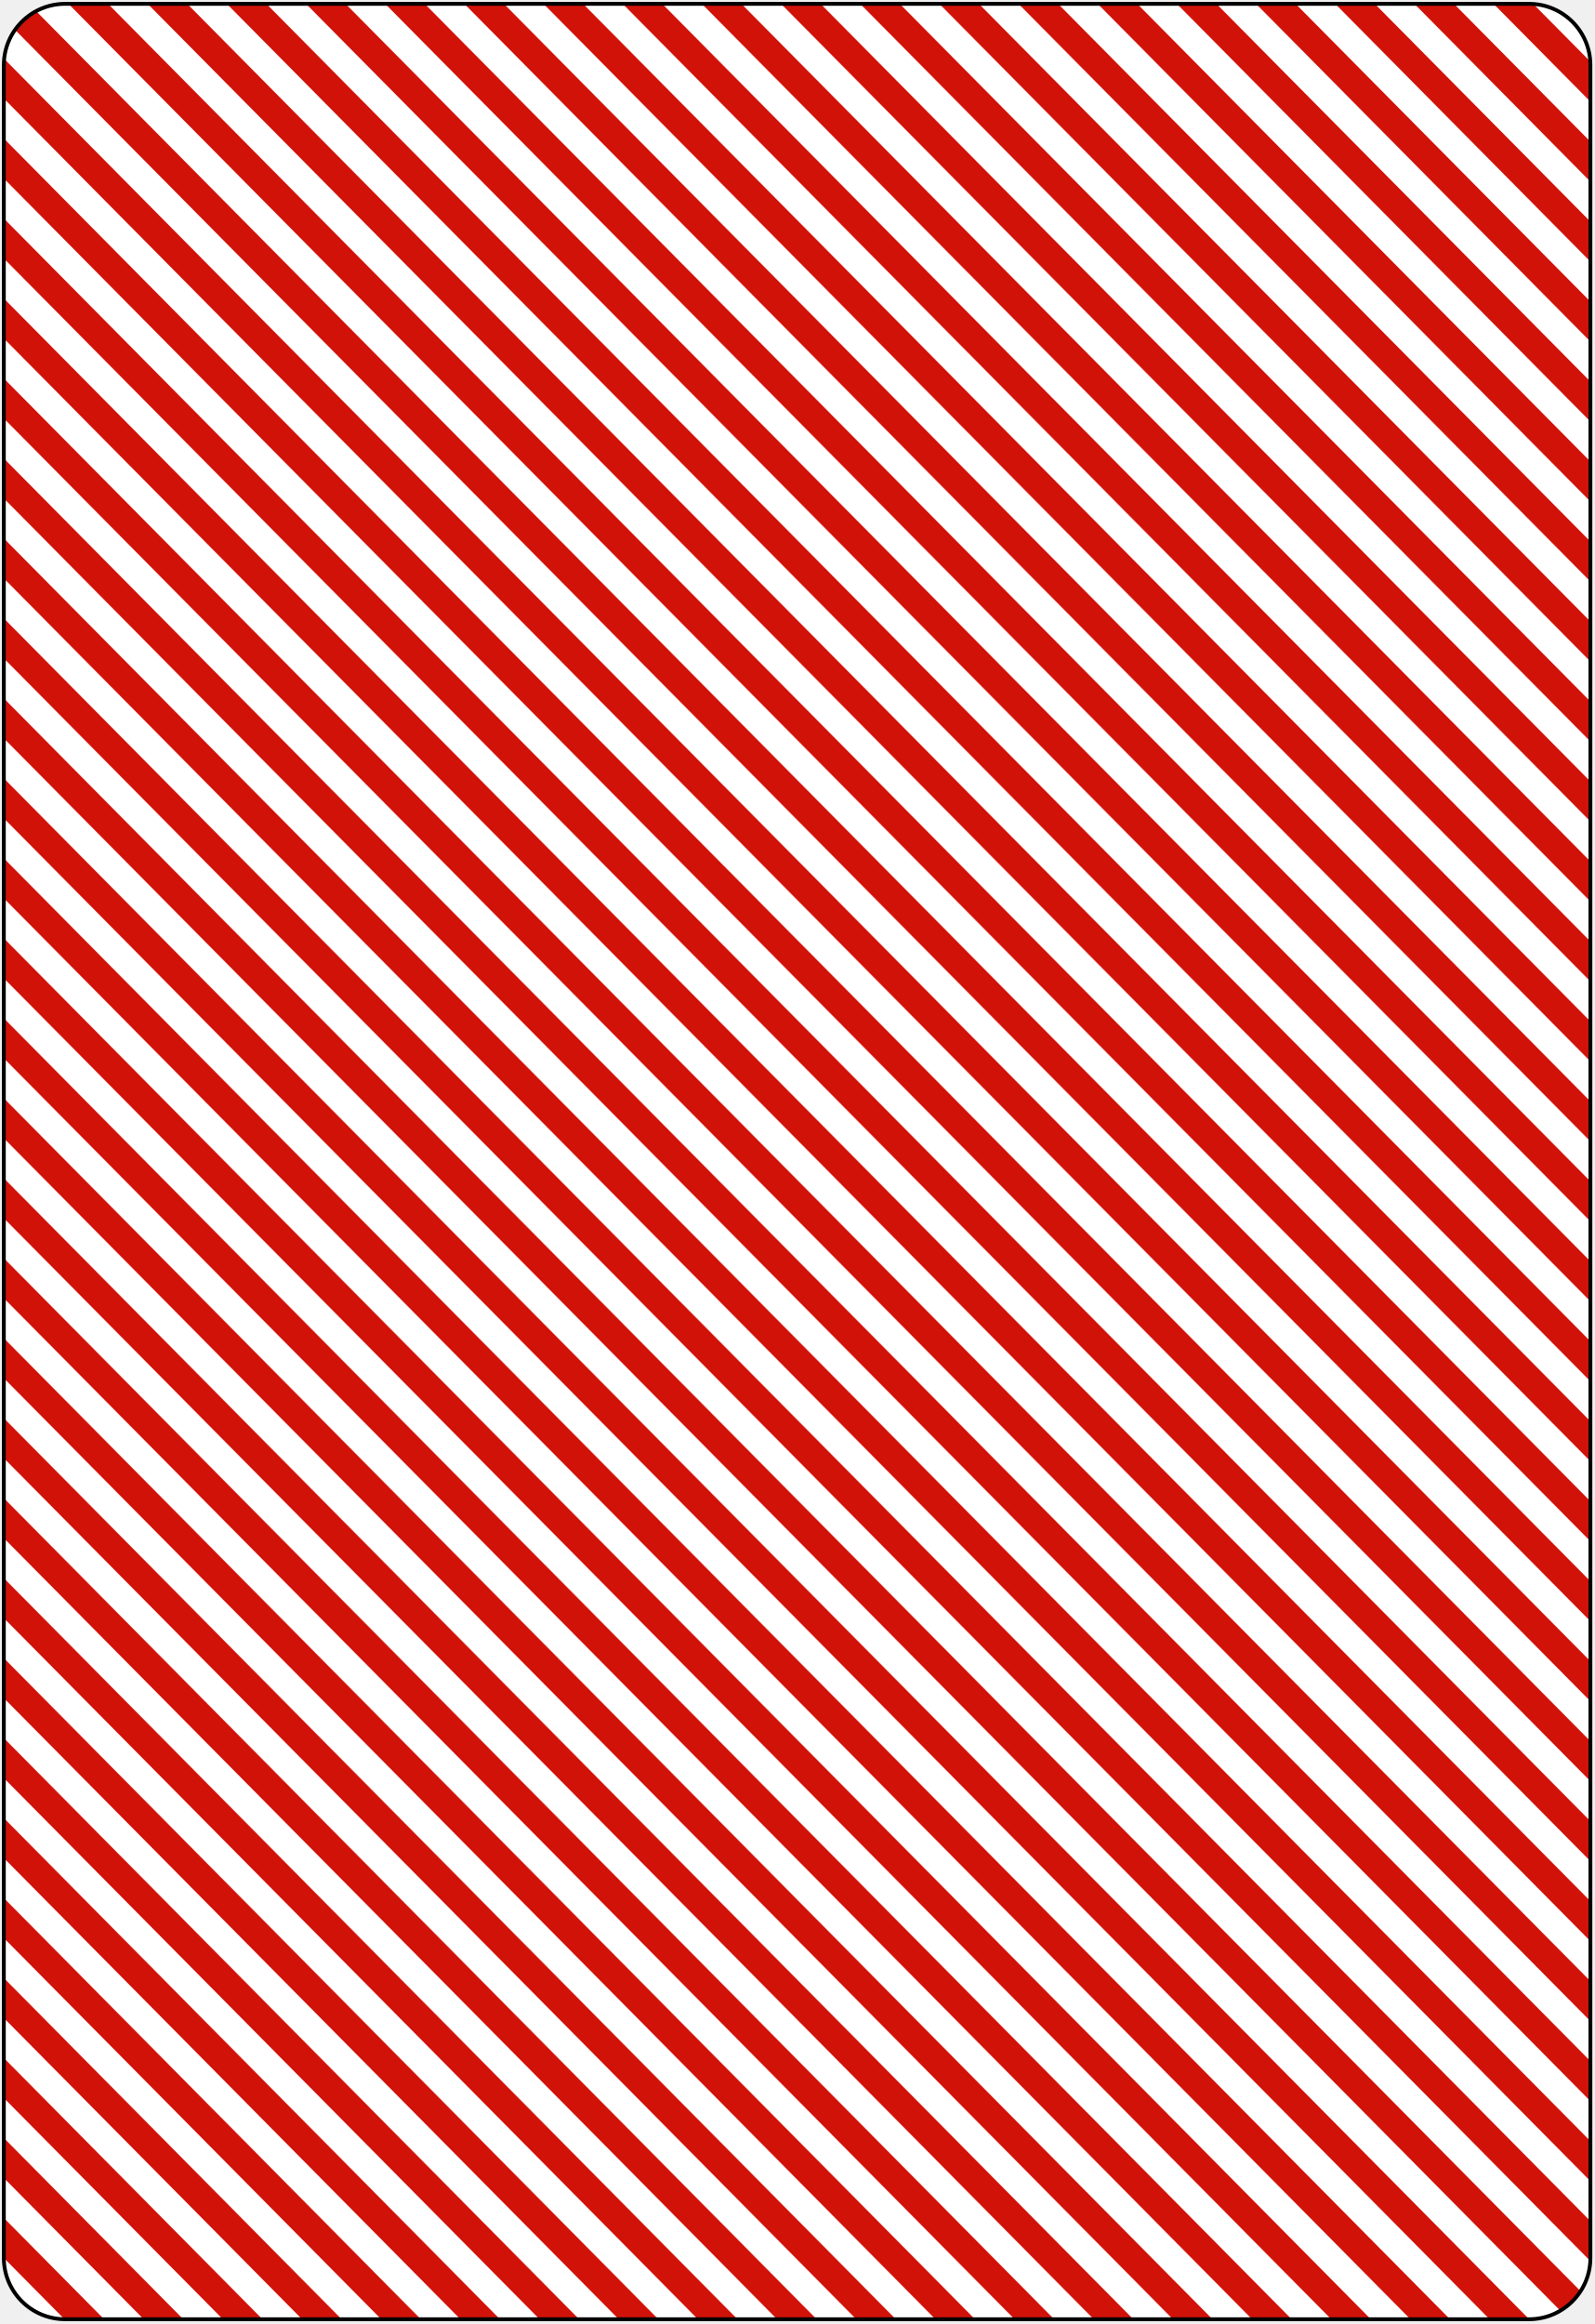
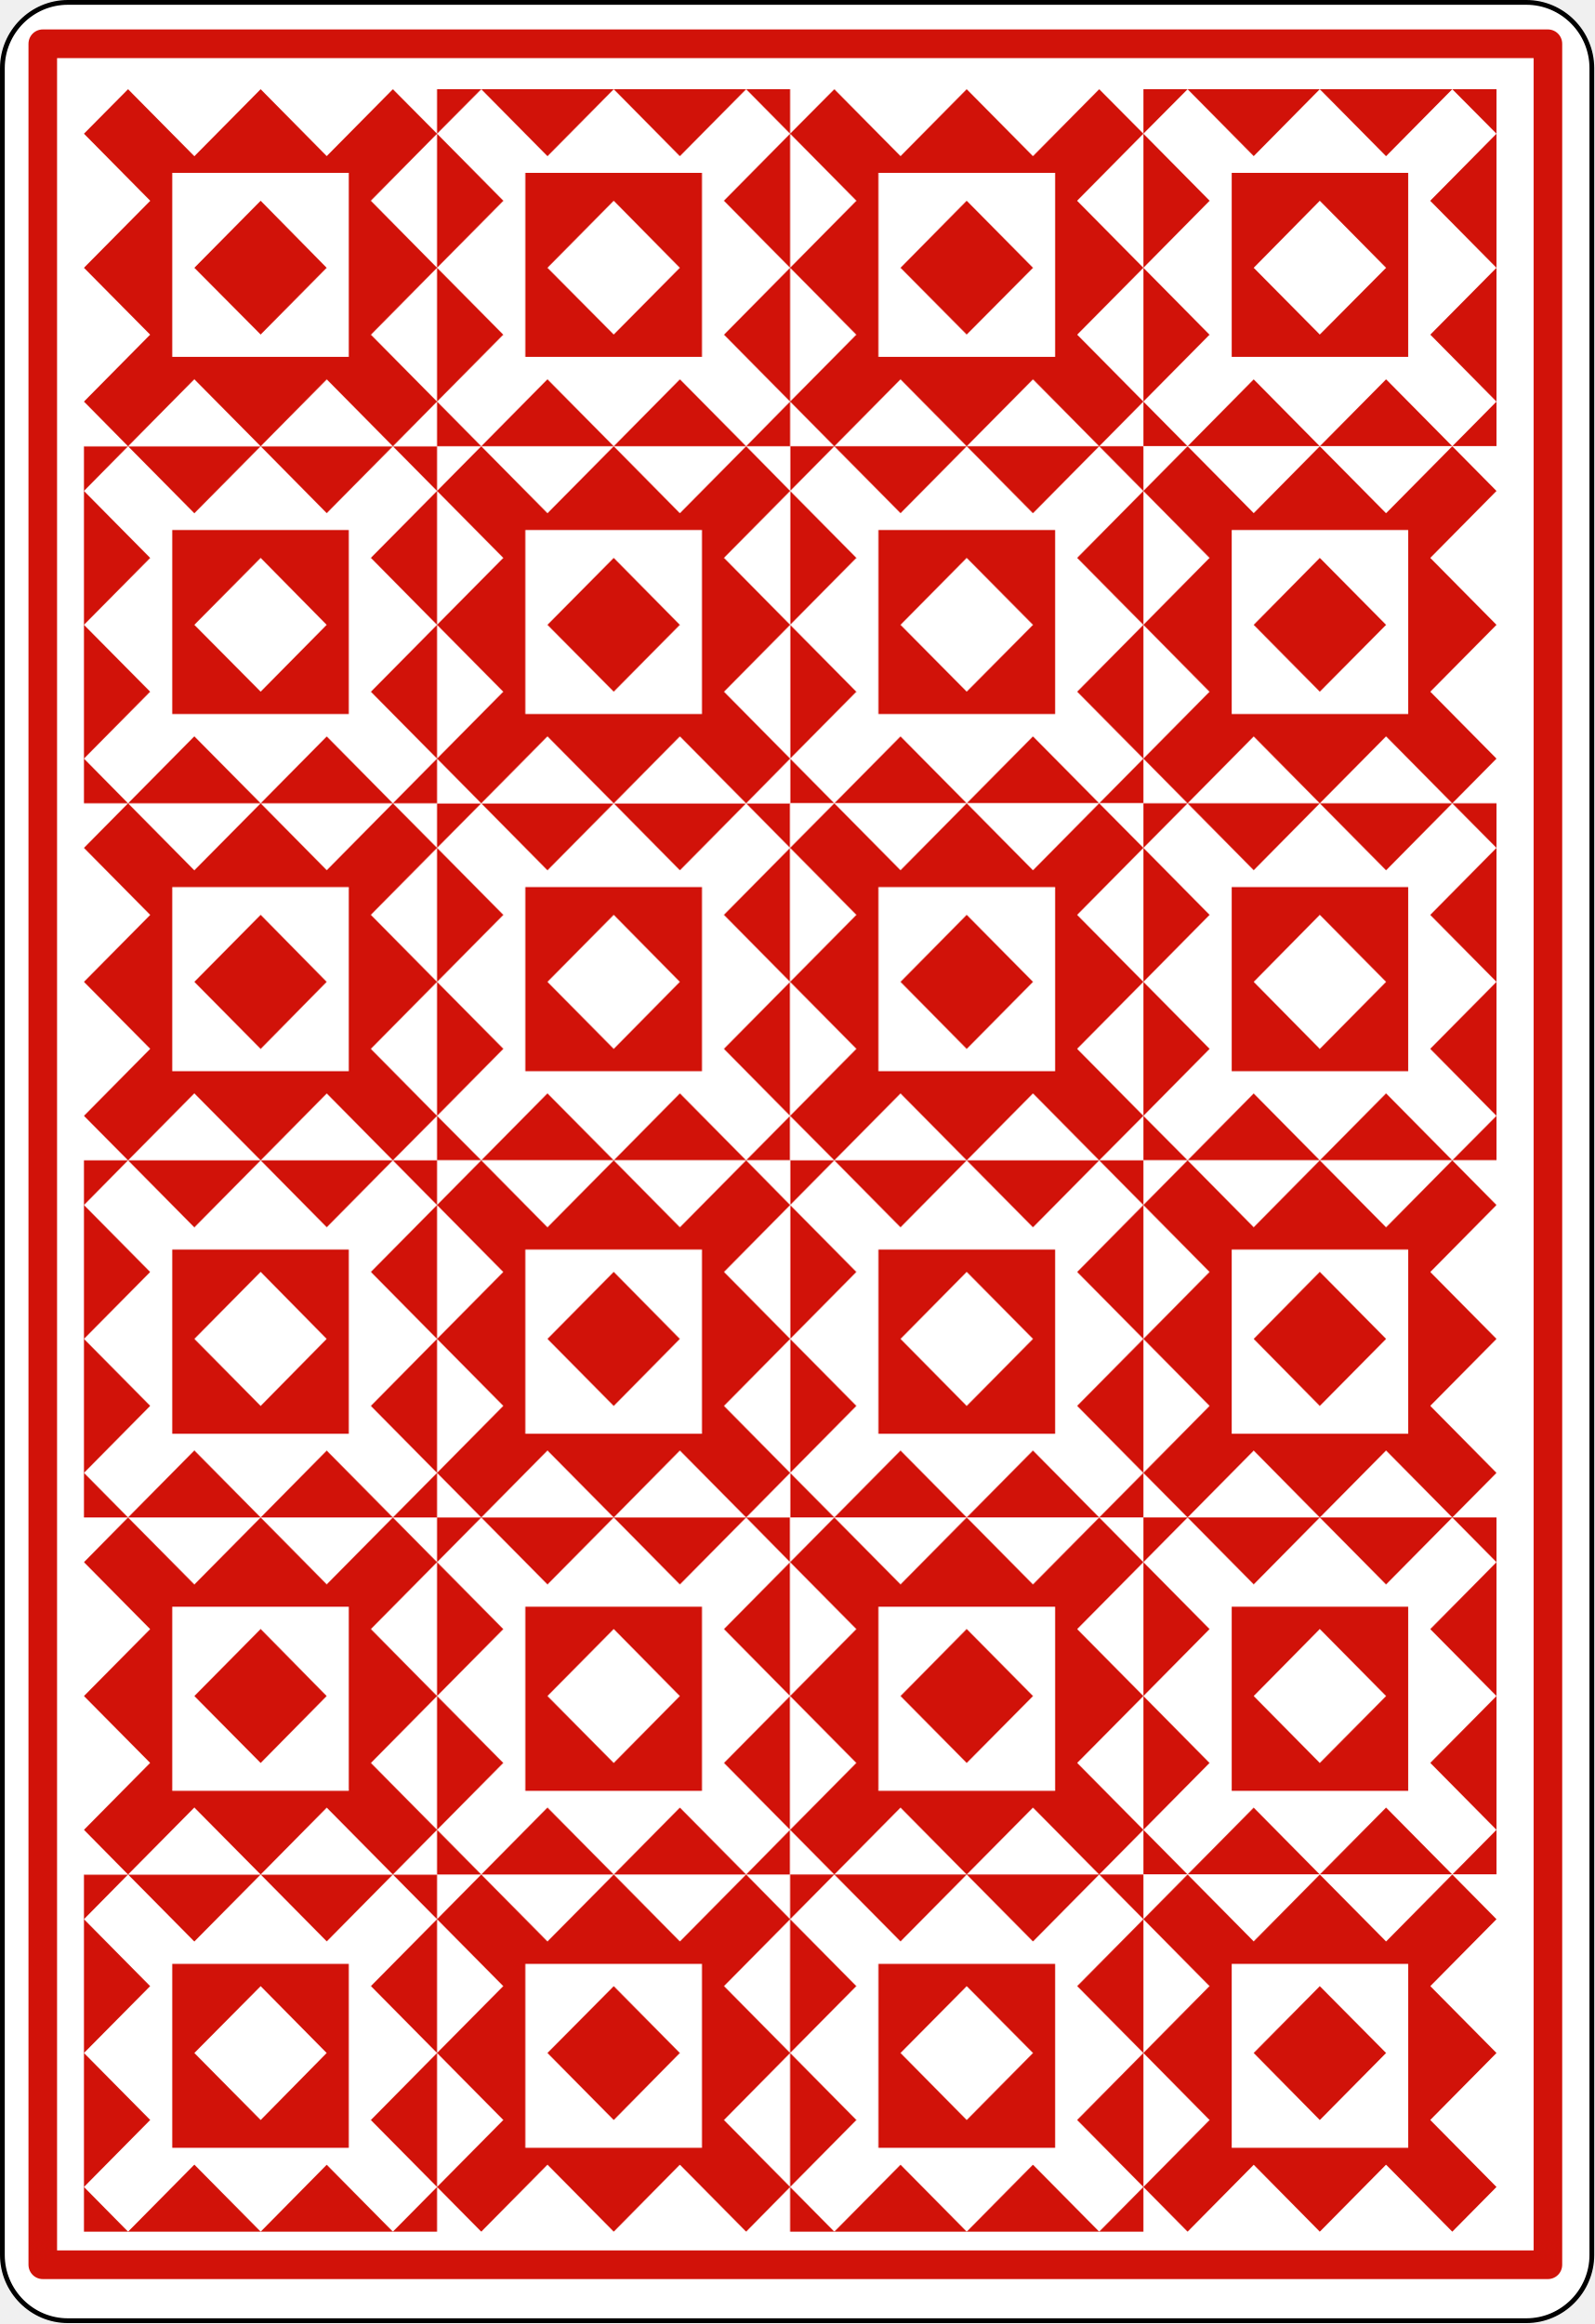
- <svg xmlns="http://www.w3.org/2000/svg" width="208" height="303">
-   <clipPath id="r">
-     <rect x=".5" y=".5" width="207" height="302" rx="8" />
-   </clipPath>
-   <g clip-path="url(#r)">
-     <path fill="#FFF" d="m0,0h208v303H0" />
-     <path stroke="#D11209" stroke-width="430" stroke-dasharray="3.67" d="m0,294 306-303" />
+ <svg xmlns="http://www.w3.org/2000/svg" width="208" height="303" viewBox="0 0 167.086 242.667" xml:space="preserve" id="svg2" version="1.0">
+   <defs id="defs298" />
+   <g id="Layer_x0020_1" style="fill:#ffffff;fill-rule:nonzero;stroke:#000000;stroke-width:0.998;stroke-miterlimit:4" transform="matrix(1,0,0,1.003027,0,-0.367228)">
+     <path style="stroke-width:0.499" d="M 166.836,235.548 C 166.836,239.325 163.75,242.417 159.966,242.417 L 7.111,242.417 C 3.336,242.417 0.25,239.325 0.25,235.548 L 0.25,7.12 C 0.25,3.343 3.336,0.25 7.111,0.25 L 159.966,0.25 C 163.75,0.25 166.836,3.343 166.836,7.12 L 166.836,235.548 L 166.836,235.548 z " id="path5" />
+     <path style="fill-rule:evenodd;stroke:none" d="M 119.837,46.616 L 119.837,9.319 L 82.811,9.319 L 82.811,46.616 L 119.837,46.616 L 119.837,46.616 z " id="path7" />
+     <path style="fill:#d11209;fill-rule:evenodd;stroke:none" d="M 156.843,46.616 L 156.843,9.319 L 119.837,9.319 L 119.837,46.616 L 156.843,46.616 z " id="path9" />
+     <path style="fill-rule:evenodd;stroke:none" d="M 156.843,83.913 L 156.843,46.616 L 119.837,46.616 L 119.837,83.913 L 156.843,83.913 z " id="path11" />
+     <path style="fill:#d11209;fill-rule:evenodd;stroke:none" d="M 119.837,83.913 L 119.837,46.616 L 82.811,46.616 L 82.811,83.913 L 119.837,83.913 L 119.837,83.913 z " id="path13" />
+     <path style="fill-rule:evenodd;stroke:none" d="M 45.804,121.209 L 45.804,83.913 L 8.798,83.913 L 8.798,121.209 L 45.804,121.209 L 45.804,121.209 z " id="path15" />
+     <path style="fill:#d11209;fill-rule:evenodd;stroke:none" d="M 82.811,121.209 L 82.811,83.913 L 45.804,83.913 L 45.804,121.209 L 82.811,121.209 L 82.811,121.209 z " id="path17" />
+     <path style="fill-rule:evenodd;stroke:none" d="M 119.837,121.209 L 119.837,83.913 L 82.811,83.913 L 82.811,121.209 L 119.837,121.209 L 119.837,121.209 z " id="path19" />
+     <path style="fill:#d11209;fill-rule:evenodd;stroke:none" d="M 156.843,121.209 L 156.843,83.913 L 119.837,83.913 L 119.837,121.209 L 156.843,121.209 L 156.843,121.209 z " id="path21" />
+     <path style="fill-rule:evenodd;stroke:none" d="M 82.811,83.913 L 82.811,46.616 L 45.804,46.616 L 45.804,83.913 L 82.811,83.913 L 82.811,83.913 z " id="path23" />
+     <path style="fill:#d11209;fill-rule:evenodd;stroke:none" d="M 45.804,83.913 L 45.804,46.616 L 8.798,46.616 L 8.798,83.913 L 45.804,83.913 z " id="path25" />
+     <path style="fill-rule:evenodd;stroke:none" d="M 45.804,46.616 L 45.804,9.319 L 8.798,9.319 L 8.798,46.616 L 45.804,46.616 z " id="path27" />
+     <path style="fill:#d11209;fill-rule:evenodd;stroke:none" d="M 82.811,46.616 L 82.811,9.319 L 45.804,9.319 L 45.804,46.616 L 82.811,46.616 L 82.811,46.616 z " id="path29" />
+     <path style="fill-rule:evenodd;stroke:none" d="M 82.811,233.119 L 82.811,195.812 L 45.804,195.812 L 45.804,233.119 L 82.811,233.119 L 82.811,233.119 z " id="path31" />
+     <path style="fill:#d11209;fill-rule:evenodd;stroke:none" d="M 45.804,233.119 L 45.804,195.812 L 8.798,195.812 L 8.798,233.119 L 45.804,233.119 z " id="path33" />
+     <path style="fill-rule:evenodd;stroke:none" d="M 45.804,195.812 L 45.804,158.516 L 8.798,158.516 L 8.798,195.812 L 45.804,195.812 z " id="path35" />
+     <path style="fill:#d11209;fill-rule:evenodd;stroke:none" d="M 82.811,195.812 L 82.811,158.516 L 45.804,158.516 L 45.804,195.812 L 82.811,195.812 L 82.811,195.812 z " id="path37" />
+     <path style="fill-rule:evenodd;stroke:none" d="M 156.843,158.516 L 156.843,121.209 L 119.837,121.209 L 119.837,158.516 L 156.843,158.516 z " id="path39" />
+     <path style="fill:#d11209;fill-rule:evenodd;stroke:none" d="m 119.837,158.516 0,-37.307 -37.026,0 0,37.307 37.026,0 0,0 z" id="path41" />
+     <path style="fill-rule:evenodd;stroke:none" d="M 82.811,158.516 L 82.811,121.209 L 45.804,121.209 L 45.804,158.516 L 82.811,158.516 L 82.811,158.516 z " id="path43" />
+     <path style="fill:#d11209;fill-rule:evenodd;stroke:none" d="M 45.804,158.516 L 45.804,121.209 L 8.798,121.209 L 8.798,158.516 L 45.804,158.516 z " id="path45" />
+     <path style="fill-rule:evenodd;stroke:none" d="M 119.837,195.812 L 119.837,158.516 L 82.811,158.516 L 82.811,195.812 L 119.837,195.812 L 119.837,195.812 z " id="path47" />
+     <path style="fill:#d11209;fill-rule:evenodd;stroke:none" d="m 156.843,195.812 0,-37.297 -37.006,0 0,37.297 37.006,0 z" id="path49" />
+     <path style="fill-rule:evenodd;stroke:none" d="M 156.843,233.119 L 156.843,195.812 L 119.837,195.812 L 119.837,233.119 L 156.843,233.119 z " id="path51" />
+     <path style="fill:#d11209;fill-rule:evenodd;stroke:none" d="M 119.837,233.119 L 119.837,195.812 L 82.811,195.812 L 82.811,233.119 L 119.837,233.119 L 119.837,233.119 z " id="path53" />
+     <path style="fill:#d11209;fill-rule:evenodd;stroke:none;fill-opacity:1" d="M 115.205,9.319 L 119.837,13.967 L 87.443,46.616 L 82.811,41.948 L 115.205,9.319 L 115.205,9.319 z " id="path55" />
+     <path style="fill-rule:evenodd;stroke:none" d="M 152.211,9.319 L 156.843,13.967 L 124.47,46.616 L 119.837,41.948 L 152.211,9.319" id="path57" />
+     <path style="fill:#d11209;fill-rule:evenodd;stroke:none" d="M 124.47,46.616 L 119.837,51.285 L 152.211,83.913 L 156.843,79.244 L 124.47,46.616 L 124.47,46.616 z " id="path59" />
+     <path style="fill-rule:evenodd;stroke:none" d="M 87.443,46.616 L 82.811,51.285 L 115.205,83.913 L 119.837,79.244 L 87.443,46.616" id="path61" />
+     <path style="fill:#d11209;fill-rule:evenodd;stroke:none;fill-opacity:1" d="M 41.173,83.913 L 45.804,88.57 L 13.42,121.209 L 8.798,116.562 L 41.173,83.913 L 41.173,83.913 z " id="path63" />
+     <path style="fill-rule:evenodd;stroke:none" d="M 78.199,83.913 L 82.811,88.57 L 50.437,121.209 L 45.804,116.562 L 78.199,83.913" id="path65" />
+     <path style="fill:#d11209;fill-rule:evenodd;stroke:none;fill-opacity:1" d="M 115.205,83.913 L 119.837,88.57 L 87.443,121.209 L 82.811,116.562 L 115.205,83.913 L 115.205,83.913 z " id="path67" />
+     <path style="fill-rule:evenodd;stroke:none" d="M 152.211,83.913 L 156.843,88.57 L 124.47,121.209 L 119.837,116.562 L 152.211,83.913" id="path69" />
+     <path style="fill:#d11209;fill-rule:evenodd;stroke:none;fill-opacity:1" d="M 50.437,46.616 L 45.804,51.285 L 78.199,83.913 L 82.811,79.244 L 50.437,46.616 z " id="path71" />
+     <path style="fill-rule:evenodd;stroke:none" d="M 13.42,46.616 L 8.798,51.285 L 41.173,83.913 L 45.804,79.244 L 13.42,46.616" id="path73" />
+     <path style="fill:#d11209;fill-rule:evenodd;stroke:none;fill-opacity:1" d="M 41.173,9.319 L 45.804,13.967 L 13.42,46.616 L 8.798,41.948 L 41.173,9.319 L 41.173,9.319 z " id="path75" />
+     <path style="fill-rule:evenodd;stroke:none" d="M 78.199,9.319 L 82.811,13.967 L 50.437,46.616 L 45.804,41.948 L 78.199,9.319" id="path77" />
+     <path style="fill:#d11209;fill-rule:evenodd;stroke:none;fill-opacity:1" d="M 50.437,233.119 L 45.804,228.45 L 78.199,195.812 L 82.811,200.48 L 50.437,233.119 L 50.437,233.119 z " id="path79" />
+     <path style="fill-rule:evenodd;stroke:none" d="M 13.42,233.119 L 8.798,228.45 L 41.173,195.812 L 45.804,200.48 L 13.42,233.119" id="path81" />
+     <path style="fill:#d11209;fill-rule:evenodd;stroke:none;fill-opacity:1" d="M 41.173,195.812 L 45.804,191.144 L 13.42,158.516 L 8.798,163.185 L 41.173,195.812 z " id="path83" />
+     <path style="fill-rule:evenodd;stroke:none" d="M 78.199,195.812 L 82.811,191.144 L 50.437,158.516 L 45.804,163.185 L 78.199,195.812" id="path85" />
+     <path style="fill:#d11209;fill-rule:evenodd;stroke:none;fill-opacity:1" d="M 124.47,158.516 L 119.837,153.857 L 152.211,121.209 L 156.843,125.878 L 124.47,158.516 L 124.47,158.516 z " id="path87" />
+     <path style="fill-rule:evenodd;stroke:none" d="M 87.443,158.516 L 82.811,153.857 L 115.205,121.209 L 119.837,125.878 L 87.443,158.516" id="path89" />
+     <path style="fill:#d11209;fill-rule:evenodd;stroke:none;fill-opacity:1" d="M 50.437,158.516 L 45.804,153.857 L 78.199,121.209 L 82.811,125.878 L 50.437,158.516 z " id="path91" />
+     <path style="fill-rule:evenodd;stroke:none" d="M 13.42,158.516 L 8.798,153.857 L 41.173,121.209 L 45.804,125.878 L 13.42,158.516" id="path93" />
+     <path style="fill:#d11209;fill-rule:evenodd;stroke:none;fill-opacity:1" d="M 115.205,195.812 L 119.837,191.144 L 87.443,158.516 L 82.811,163.185 L 115.205,195.812 z " id="path95" />
+     <path style="fill-rule:evenodd;stroke:none" d="M 152.211,195.812 L 156.843,191.144 L 124.47,158.516 L 119.837,163.185 L 152.211,195.812" id="path97" />
+     <path style="fill:#d11209;fill-rule:evenodd;stroke:none;fill-opacity:1" d="M 124.47,233.119 L 119.837,228.45 L 152.211,195.812 L 156.843,200.48 L 124.47,233.119 L 124.47,233.119 z " id="path99" />
+     <path style="fill-rule:evenodd;stroke:none" d="M 87.443,233.119 L 82.811,228.45 L 115.205,195.812 L 119.837,200.48 L 87.443,233.119" id="path101" />
+     <path style="fill:#d11209;fill-rule:evenodd;stroke:none;fill-opacity:1" d="M 87.443,9.319 L 82.811,13.967 L 115.205,46.616 L 119.837,41.948 L 87.443,9.319 z " id="path103" />
+     <path style="fill:#d11209;fill-rule:evenodd;stroke:none" d="M 101.319,9.319 L 82.811,27.973 L 101.319,46.616 L 119.837,27.973 L 101.319,9.319 z " id="path105" />
+     <path style="fill-rule:evenodd;stroke:none" d="M 124.47,9.319 L 119.837,13.967 L 152.211,46.616 L 156.843,41.948 L 124.47,9.319" id="path107" />
+     <path style="fill-rule:evenodd;stroke:none" d="M 138.326,9.319 L 119.837,27.973 L 138.326,46.616 L 156.843,27.973 L 138.326,9.319" id="path109" />
+     <path style="fill:#d11209;fill-rule:evenodd;stroke:none" d="m 152.211,46.616 4.632,4.668 -32.373,32.628 -4.633,-4.669 32.374,-32.627 0,0 z" id="path111" />
+     <path style="fill:#d11209;fill-rule:evenodd;stroke:none" d="m 138.326,46.616 18.518,18.653 -18.518,18.644 -18.488,-18.644 18.488,-18.653 z" id="path113" />
+     <path style="fill-rule:evenodd;stroke:none" d="M 115.205,46.616 L 119.837,51.285 L 87.443,83.913 L 82.811,79.244 L 115.205,46.616" id="path115" />
+     <path style="fill-rule:evenodd;stroke:none" d="M 101.319,46.616 L 119.837,65.27 L 101.319,83.913 L 82.811,65.27 L 101.319,46.616" id="path117" />
+     <path style="fill:#d11209;fill-rule:evenodd;stroke:none" d="M 13.42,83.913 L 8.798,88.57 L 41.173,121.209 L 45.804,116.562 L 13.42,83.913 z " id="path119" />
+     <path style="fill:#d11209;fill-rule:evenodd;stroke:none" d="M 27.317,83.913 8.798,102.565 27.317,121.209 45.804,102.565 27.317,83.913 z" id="path121" />
+     <path style="fill-rule:evenodd;stroke:none" d="M 50.437,83.913 L 45.804,88.57 L 78.199,121.209 L 82.811,116.562 L 50.437,83.913" id="path123" />
+     <path style="fill-rule:evenodd;stroke:none" d="M 64.323,83.913 L 45.804,102.565 L 64.323,121.209 L 82.811,102.565 L 64.323,83.913" id="path125" />
+     <path style="fill:#d11209;fill-rule:evenodd;stroke:none;fill-opacity:1" d="M 87.443,83.913 L 82.811,88.57 L 115.205,121.209 L 119.837,116.562 L 87.443,83.913 z " id="path127" />
+     <path style="fill:#d11209;fill-rule:evenodd;stroke:none" d="M 101.319,83.913 82.811,102.565 101.319,121.209 119.837,102.565 101.319,83.913 z" id="path129" />
+     <path style="fill-rule:evenodd;stroke:none" d="M 124.47,83.913 L 119.837,88.57 L 152.211,121.209 L 156.843,116.562 L 124.47,83.913" id="path131" />
+     <path style="fill-rule:evenodd;stroke:none" d="M 138.326,83.913 L 119.837,102.565 L 138.326,121.209 L 156.843,102.565 L 138.326,83.913" id="path133" />
+     <path style="fill:#d11209;fill-rule:evenodd;stroke:none;fill-opacity:1" d="M 78.199,46.616 L 82.811,51.285 L 50.437,83.913 L 45.804,79.244 L 78.199,46.616 L 78.199,46.616 z " id="path135" />
+     <path style="fill:#d11209;fill-rule:evenodd;stroke:none" d="M 64.323,46.616 82.811,65.27 64.323,83.913 45.804,65.27 64.323,46.616 z" id="path137" />
+     <path style="fill-rule:evenodd;stroke:none" d="M 41.173,46.616 L 45.804,51.285 L 13.42,83.913 L 8.798,79.244 L 41.173,46.616" id="path139" />
+     <path style="fill-rule:evenodd;stroke:none" d="M 27.317,46.616 L 45.804,65.27 L 27.317,83.913 L 8.798,65.27 L 27.317,46.616" id="path141" />
+     <path style="fill:#d11209;fill-rule:evenodd;stroke:none;fill-opacity:1" d="M 13.42,9.319 L 8.798,13.967 L 41.173,46.616 L 45.804,41.948 L 13.42,9.319 z " id="path143" />
+     <path style="fill:#d11209;fill-rule:evenodd;stroke:none;fill-opacity:1" d="M 27.317,9.319 L 8.798,27.973 L 27.317,46.616 L 45.804,27.973 L 27.317,9.319 z " id="path145" />
+     <path style="fill-rule:evenodd;stroke:none" d="M 50.437,9.319 L 45.804,13.967 L 78.199,46.616 L 82.811,41.948 L 50.437,9.319" id="path147" />
+     <path style="fill-rule:evenodd;stroke:none" d="M 64.323,9.319 L 45.804,27.973 L 64.323,46.616 L 82.811,27.973 L 64.323,9.319" id="path149" />
+     <path style="fill:#d11209;fill-rule:evenodd;stroke:none;fill-opacity:1" d="M 78.199,233.119 L 82.811,228.45 L 50.437,195.812 L 45.804,200.48 L 78.199,233.119 L 78.199,233.119 z " id="path151" />
+     <path style="fill:#d11209;fill-rule:evenodd;stroke:none" d="M 64.323,233.119 L 82.811,214.455 L 64.323,195.812 L 45.804,214.455 L 64.323,233.119 z " id="path153" />
+     <path style="fill-rule:evenodd;stroke:none" d="M 41.173,233.119 L 45.804,228.45 L 13.42,195.812 L 8.798,200.48 L 41.173,233.119" id="path155" />
+     <path style="fill-rule:evenodd;stroke:none" d="M 27.317,233.119 L 45.804,214.455 L 27.317,195.812 L 8.798,214.455 L 27.317,233.119" id="path157" />
+     <path style="fill:#d11209;fill-rule:evenodd;stroke:none" d="M 27.317,195.812 L 8.798,177.169 L 27.317,158.516 L 45.804,177.169 L 27.317,195.812 z " id="path159" />
+     <path style="fill-rule:evenodd;stroke:none" d="M 50.437,195.812 L 45.804,191.144 L 78.199,158.516 L 82.811,163.185 L 50.437,195.812" id="path161" />
+     <path style="fill-rule:evenodd;stroke:none" d="M 64.323,195.812 L 45.804,177.169 L 64.323,158.516 L 82.811,177.169 L 64.323,195.812" id="path163" />
+     <path style="fill:#d11209;fill-rule:evenodd;stroke:none;fill-opacity:1" d="M 152.211,158.516 L 156.843,153.857 L 124.47,121.209 L 119.837,125.878 L 152.211,158.516 L 152.211,158.516 z " id="path165" />
+     <path style="fill:#d11209;fill-rule:evenodd;stroke:none" d="m 138.326,158.516 18.518,-18.653 -18.518,-18.653 -18.488,18.653 18.488,18.653 z" id="path167" />
+     <path style="fill-rule:evenodd;stroke:none" d="M 115.205,158.516 L 119.837,153.857 L 87.443,121.209 L 82.811,125.878 L 115.205,158.516" id="path169" />
+     <path style="fill-rule:evenodd;stroke:none" d="M 101.319,158.516 L 119.837,139.862 L 101.319,121.209 L 82.811,139.862 L 101.319,158.516" id="path171" />
+     <path style="fill:#d11209;fill-rule:evenodd;stroke:none;fill-opacity:1" d="M 78.199,158.516 L 82.811,153.857 L 50.437,121.209 L 45.804,125.878 L 78.199,158.516 L 78.199,158.516 z " id="path173" />
+     <path style="fill:#d11209;fill-rule:evenodd;stroke:none" d="M 64.323,158.516 82.811,139.862 64.323,121.209 45.804,139.862 64.323,158.516 z" id="path175" />
+     <path style="fill-rule:evenodd;stroke:none" d="M 41.173,158.516 L 45.804,153.857 L 13.42,121.209 L 8.798,125.878 L 41.173,158.516" id="path177" />
+     <path style="fill-rule:evenodd;stroke:none" d="M 27.317,158.516 L 45.804,139.862 L 27.317,121.209 L 8.798,139.862 L 27.317,158.516" id="path179" />
+     <path style="fill:#d11209;fill-rule:evenodd;stroke:none;fill-opacity:1" d="M 87.443,195.812 L 82.811,191.144 L 115.205,158.516 L 119.837,163.185 L 87.443,195.812 z " id="path181" />
+     <path style="fill:#d11209;fill-rule:evenodd;stroke:none" d="M 101.319,195.812 82.811,177.169 101.319,158.516 119.837,177.169 101.319,195.812 z" id="path183" />
+     <path style="fill-rule:evenodd;stroke:none" d="M 124.47,195.812 L 119.837,191.144 L 152.211,158.516 L 156.843,163.185 L 124.47,195.812" id="path185" />
+     <path style="fill-rule:evenodd;stroke:none" d="M 138.326,195.812 L 119.837,177.169 L 138.326,158.516 L 156.843,177.169 L 138.326,195.812" id="path187" />
+     <path style="fill:#d11209;fill-rule:evenodd;stroke:none;fill-opacity:1" d="M 152.211,233.119 L 156.843,228.45 L 124.47,195.812 L 119.837,200.48 L 152.211,233.119 L 152.211,233.119 z " id="path189" />
+     <path style="fill:#d11209;fill-rule:evenodd;stroke:none;fill-opacity:1" d="M 138.326,233.119 L 156.843,214.455 L 138.326,195.812 L 119.837,214.455 L 138.326,233.119 z " id="path191" />
+     <path style="fill-rule:evenodd;stroke:none" d="M 115.205,233.119 L 119.837,228.45 L 87.443,195.812 L 82.811,200.48 L 115.205,233.119" id="path193" />
+     <path style="fill-rule:evenodd;stroke:none" d="M 101.319,233.119 L 119.837,214.455 L 101.319,195.812 L 82.811,214.455 L 101.319,233.119" id="path195" />
+     <path style="fill-rule:evenodd;stroke:none" d="M 110.584,37.279 L 110.584,18.058 L 92.065,18.058 L 92.065,37.279 L 110.584,37.279 L 110.584,37.279 z " id="path197" />
+     <path style="fill:#d11209;fill-rule:evenodd;stroke:none;fill-opacity:1" d="M 147.589,37.279 L 147.589,18.058 L 129.091,18.058 L 129.091,37.279 L 147.589,37.279 z " id="path199" />
+     <path style="fill:#d11209;fill-rule:evenodd;stroke:none;fill-opacity:1" d="M 101.319,20.97 L 94.381,27.973 L 101.319,34.945 L 108.267,27.973 L 101.319,20.97" id="path201" />
+     <path style="fill-rule:evenodd;stroke:none" d="M 138.326,20.97 L 131.398,27.973 L 138.326,34.945 L 145.273,27.973 L 138.326,20.97" id="path203" />
+     <path style="fill-rule:evenodd;stroke:none" d="M 147.589,74.586 L 147.589,55.364 L 129.091,55.364 L 129.091,74.586 L 147.589,74.586 z " id="path205" />
+     <path style="fill:#d11209;fill-rule:evenodd;stroke:none;fill-opacity:1" d="M 110.584,74.586 L 110.584,55.364 L 92.065,55.364 L 92.065,74.586 L 110.584,74.586 L 110.584,74.586 z " id="path207" />
+     <path style="fill:#d11209;fill-rule:evenodd;stroke:none;fill-opacity:1" d="M 138.326,58.277 L 145.273,65.27 L 138.326,72.251 L 131.398,65.27 L 138.326,58.277" id="path209" />
+     <path style="fill-rule:evenodd;stroke:none" d="M 101.319,58.277 L 108.267,65.27 L 101.319,72.251 L 94.381,65.27 L 101.319,58.277" id="path211" />
+     <path style="fill-rule:evenodd;stroke:none" d="M 36.551,111.893 L 36.551,92.661 L 18.052,92.661 L 18.052,111.893 L 36.551,111.893 L 36.551,111.893 z " id="path213" />
+     <path style="fill:#d11209;fill-rule:evenodd;stroke:none;fill-opacity:1" d="M 73.567,111.893 L 73.567,92.661 L 55.059,92.661 L 55.059,111.893 L 73.567,111.893 L 73.567,111.893 z " id="path215" />
+     <path style="fill:#d11209;fill-rule:evenodd;stroke:none;fill-opacity:1" d="M 27.317,95.563 L 20.368,102.565 L 27.317,109.568 L 34.234,102.565 L 27.317,95.563" id="path217" />
+     <path style="fill-rule:evenodd;stroke:none" d="M 64.323,95.563 L 57.375,102.565 L 64.323,109.568 L 71.251,102.565 L 64.323,95.563" id="path219" />
+     <path style="fill-rule:evenodd;stroke:none" d="M 110.584,111.893 L 110.584,92.661 L 92.065,92.661 L 92.065,111.893 L 110.584,111.893 L 110.584,111.893 z " id="path221" />
+     <path style="fill:#d11209;fill-rule:evenodd;stroke:none;fill-opacity:1" d="M 147.589,111.893 L 147.589,92.661 L 129.091,92.661 L 129.091,111.893 L 147.589,111.893 L 147.589,111.893 z " id="path223" />
+     <path style="fill:#d11209;fill-rule:evenodd;stroke:none;fill-opacity:1" d="M 101.319,95.563 L 94.381,102.565 L 101.319,109.568 L 108.267,102.565 L 101.319,95.563" id="path225" />
+     <path style="fill-rule:evenodd;stroke:none" d="M 138.326,95.563 L 131.398,102.565 L 138.326,109.568 L 145.273,102.565 L 138.326,95.563" id="path227" />
+     <path style="fill-rule:evenodd;stroke:none" d="M 73.567,74.586 L 73.567,55.364 L 55.059,55.364 L 55.059,74.586 L 73.567,74.586 L 73.567,74.586 z " id="path229" />
+     <path style="fill:#d11209;fill-rule:evenodd;stroke:none;fill-opacity:1" d="M 36.551,74.586 L 36.551,55.364 L 18.052,55.364 L 18.052,74.586 L 36.551,74.586 z " id="path231" />
+     <path style="fill:#d11209;fill-rule:evenodd;stroke:none;fill-opacity:1" d="M 64.323,58.277 L 71.251,65.27 L 64.323,72.251 L 57.375,65.27 L 64.323,58.277" id="path233" />
+     <path style="fill-rule:evenodd;stroke:none" d="M 27.317,58.277 L 34.234,65.27 L 27.317,72.251 L 20.368,65.27 L 27.317,58.277" id="path235" />
+     <path style="fill-rule:evenodd;stroke:none" d="M 36.551,37.279 L 36.551,18.058 L 18.052,18.058 L 18.052,37.279 L 36.551,37.279 z " id="path237" />
+     <path style="fill:#d11209;fill-rule:evenodd;stroke:none;fill-opacity:1" d="M 73.567,37.279 L 73.567,18.058 L 55.059,18.058 L 55.059,37.279 L 73.567,37.279 L 73.567,37.279 z " id="path239" />
+     <path style="fill:#d11209;fill-rule:evenodd;stroke:none;fill-opacity:1" d="M 27.317,20.97 L 20.368,27.973 L 27.317,34.945 L 34.234,27.973 L 27.317,20.97" id="path241" />
+     <path style="fill-rule:evenodd;stroke:none" d="M 64.323,20.97 L 57.375,27.973 L 64.323,34.945 L 71.251,27.973 L 64.323,20.97" id="path243" />
+     <path style="fill-rule:evenodd;stroke:none" d="M 73.567,224.36 L 73.567,205.149 L 55.059,205.149 L 55.059,224.36 L 73.567,224.36 L 73.567,224.36 z " id="path245" />
+     <path style="fill:#d11209;fill-rule:evenodd;stroke:none;fill-opacity:1" d="M 36.551,224.36 L 36.551,205.149 L 18.052,205.149 L 18.052,224.36 L 36.551,224.36 z " id="path247" />
+     <path style="fill:#d11209;fill-rule:evenodd;stroke:none;fill-opacity:1" d="M 64.323,221.458 L 71.251,214.455 L 64.323,207.474 L 57.375,214.455 L 64.323,221.458" id="path249" />
+     <path style="fill-rule:evenodd;stroke:none" d="M 27.317,221.458 L 34.234,214.455 L 27.317,207.474 L 20.368,214.455 L 27.317,221.458" id="path251" />
+     <path style="fill:#d11209;fill-rule:evenodd;stroke:none;fill-opacity:1" d="M 73.567,187.074 L 73.567,167.843 L 55.059,167.843 L 55.059,187.074 L 73.567,187.074 L 73.567,187.074 z " id="path253" />
+     <path style="fill-rule:evenodd;stroke:none" d="M 64.323,184.161 L 57.375,177.169 L 64.323,170.167 L 71.251,177.169 L 64.323,184.161" id="path255" />
+     <path style="fill-rule:evenodd;stroke:none" d="M 147.589,149.768 L 147.589,130.526 L 129.091,130.526 L 129.091,149.768 L 147.589,149.768 z " id="path257" />
+     <path style="fill:#d11209;fill-rule:evenodd;stroke:none;fill-opacity:1" d="M 110.584,149.768 L 110.584,130.526 L 92.065,130.526 L 92.065,149.768 L 110.584,149.768 L 110.584,149.768 z " id="path259" />
+     <path style="fill:#d11209;fill-rule:evenodd;stroke:none;fill-opacity:1" d="M 138.326,146.864 L 145.273,139.862 L 138.326,132.86 L 131.398,139.862 L 138.326,146.864" id="path261" />
+     <path style="fill-rule:evenodd;stroke:none" d="M 101.319,146.864 L 108.267,139.862 L 101.319,132.86 L 94.381,139.862 L 101.319,146.864" id="path263" />
+     <path style="fill-rule:evenodd;stroke:none" d="M 73.567,149.768 L 73.567,130.526 L 55.059,130.526 L 55.059,149.768 L 73.567,149.768 L 73.567,149.768 z " id="path265" />
+     <path style="fill:#d11209;fill-rule:evenodd;stroke:none;fill-opacity:1" d="M 36.551,149.768 L 36.551,130.526 L 18.052,130.526 L 18.052,149.768 L 36.551,149.768 z " id="path267" />
+     <path style="fill:#d11209;fill-rule:evenodd;stroke:none;fill-opacity:1" d="M 64.323,146.864 L 71.251,139.862 L 64.323,132.86 L 57.375,139.862 L 64.323,146.864" id="path269" />
+     <path style="fill-rule:evenodd;stroke:none" d="M 27.317,146.864 L 34.234,139.862 L 27.317,132.86 L 20.368,139.862 L 27.317,146.864" id="path271" />
+     <path style="fill-rule:evenodd;stroke:none" d="M 110.584,187.074 L 110.584,167.843 L 92.065,167.843 L 92.065,187.074 L 110.584,187.074 L 110.584,187.074 z " id="path273" />
+     <path style="fill:#d11209;fill-rule:evenodd;stroke:none;fill-opacity:1" d="M 147.589,187.074 L 147.589,167.843 L 129.091,167.843 L 129.091,187.074 L 147.589,187.074 z " id="path275" />
+     <path style="fill:#d11209;fill-rule:evenodd;stroke:none;fill-opacity:1" d="M 101.319,184.161 L 94.381,177.169 L 101.319,170.167 L 108.267,177.169 L 101.319,184.161" id="path277" />
+     <path style="fill-rule:evenodd;stroke:none" d="M 138.326,184.161 L 131.398,177.169 L 138.326,170.167 L 145.273,177.169 L 138.326,184.161" id="path279" />
+     <path style="fill-rule:evenodd;stroke:none" d="M 147.589,224.36 L 147.589,205.149 L 129.091,205.149 L 129.091,224.36 L 147.589,224.36 z " id="path281" />
+     <path style="fill:#d11209;fill-rule:evenodd;stroke:none;fill-opacity:1" d="M 110.584,224.36 L 110.584,205.149 L 92.065,205.149 L 92.065,224.36 L 110.584,224.36 L 110.584,224.36 z " id="path283" />
+     <path style="fill:#d11209;fill-rule:evenodd;stroke:none;fill-opacity:1" d="M 138.326,221.458 L 145.273,214.455 L 138.326,207.474 L 131.398,214.455 L 138.326,221.458" id="path285" />
+     <path style="fill-rule:evenodd;stroke:none" d="M 101.319,221.458 L 108.267,214.455 L 101.319,207.474 L 94.381,214.455 L 101.319,221.458" id="path287" />
+     <path style="fill:#d11209;fill-rule:evenodd;stroke:none;fill-opacity:1" d="M 13.42,195.812 L 8.798,191.144 L 41.173,158.516 L 45.804,163.185 L 13.42,195.812 z " id="path289" />
+     <path style="fill-rule:evenodd;stroke:none" d="M 36.551,187.074 L 36.551,167.843 L 18.052,167.843 L 18.052,187.074 L 36.551,187.074 z " id="path291" />
+     <path style="fill:#d11209;fill-rule:evenodd;stroke:none;fill-opacity:1" d="M 27.317,184.161 L 20.368,177.169 L 27.317,170.167 L 34.234,177.169 L 27.317,184.161" id="path293" />
+     <path style="fill:none;stroke:#d11209;stroke-width:2.995;stroke-linejoin:round;stroke-miterlimit:10;stroke-opacity:1" d="m 162.232,236.573 -157.75,0 0,-232 157.75,0 0,232 z" id="path295" />
  </g>
-   <rect stroke="#000" stroke-width=".5" x=".5" y=".5" width="207" height="302" rx="8" fill="none" />
</svg>
